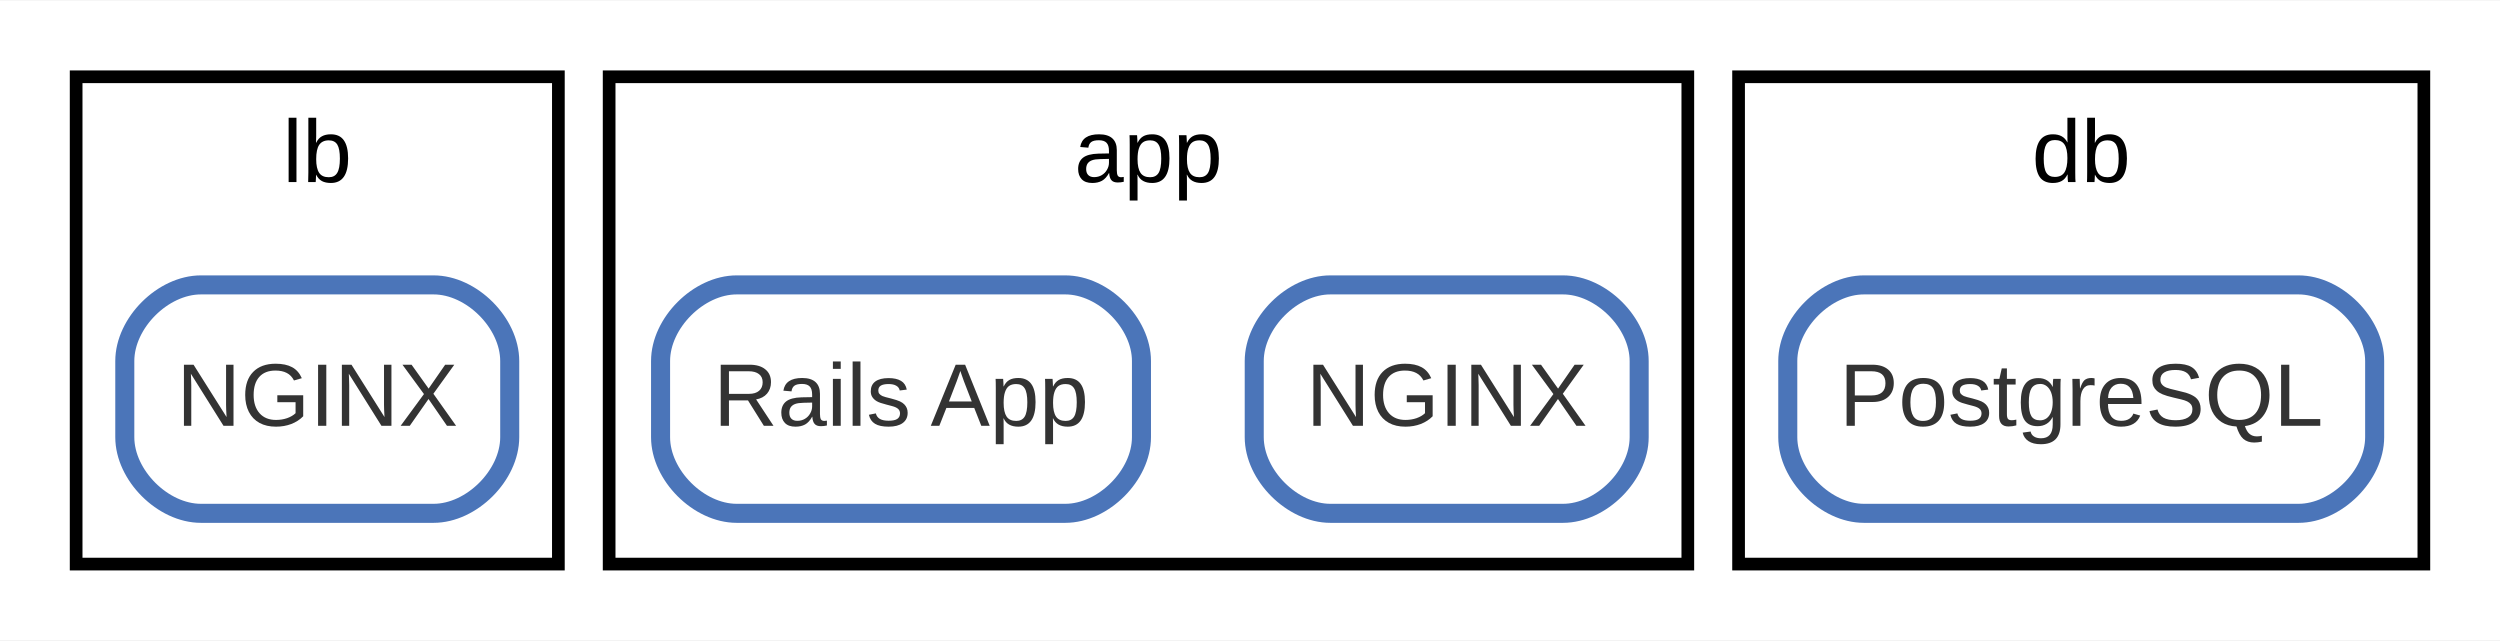
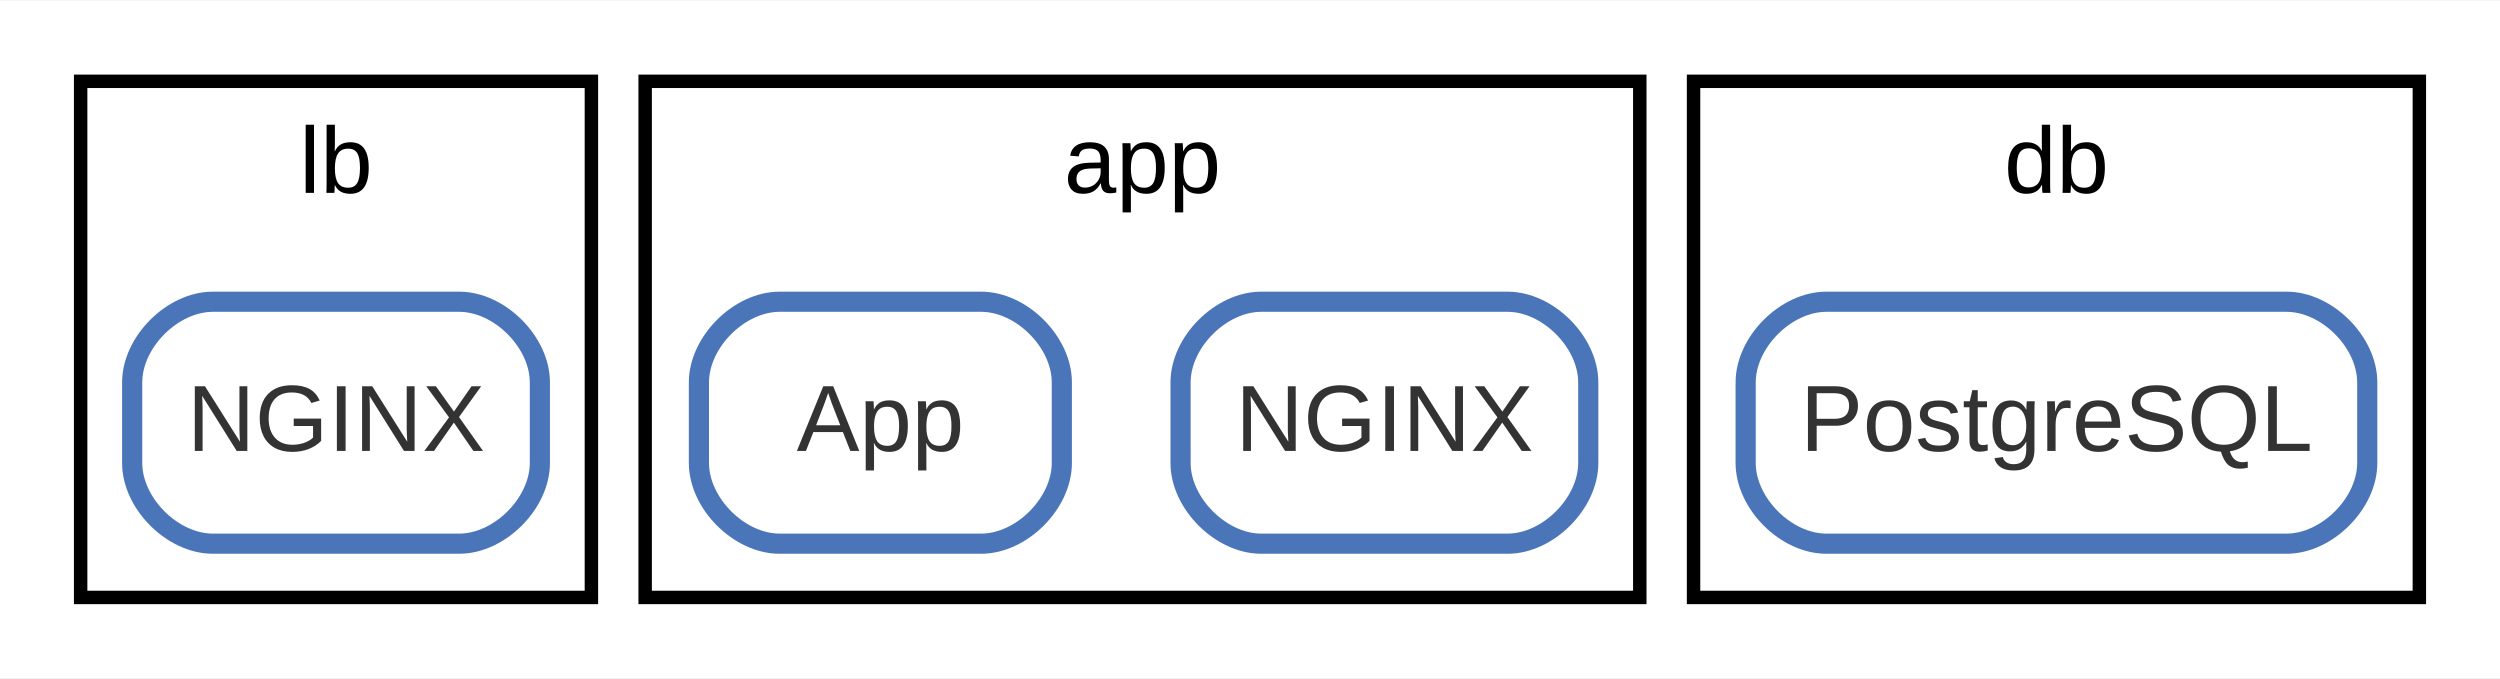
- <svg xmlns="http://www.w3.org/2000/svg" width="394pt" height="101pt" viewBox="0.00 0.00 394.00 100.80">
+ <svg xmlns="http://www.w3.org/2000/svg" width="372pt" height="101pt" viewBox="0.00 0.00 372.00 100.80">
  <g id="graph0" class="graph" transform="scale(1 1) rotate(0) translate(4 96.8)">
-     <polygon fill="#ffffff" stroke="transparent" points="-4,4 -4,-96.8 390,-96.8 390,4 -4,4" />
+     <polygon fill="#ffffff" stroke="transparent" points="-4,4 -4,-96.8 368,-96.8 368,4 -4,4" />
    <g id="clust3" class="cluster">
-       <polygon fill="none" stroke="#000000" stroke-width="2" points="270,-8 270,-84.8 378,-84.8 378,-8 270,-8" />
-       <text text-anchor="middle" x="324" y="-68.2" font-family="Arial" font-size="14.00" fill="#000000">db</text>
+       <polygon fill="none" stroke="#000000" stroke-width="2" points="248,-8 248,-84.8 356,-84.8 356,-8 248,-8" />
+       <text text-anchor="middle" x="302" y="-68.2" font-family="Arial" font-size="14.00" fill="#000000">db</text>
    </g>
    <g id="clust2" class="cluster">
-       <polygon fill="none" stroke="#000000" stroke-width="2" points="92,-8 92,-84.8 262,-84.8 262,-8 92,-8" />
-       <text text-anchor="middle" x="177" y="-68.2" font-family="Arial" font-size="14.00" fill="#000000">app</text>
+       <polygon fill="none" stroke="#000000" stroke-width="2" points="92,-8 92,-84.8 240,-84.8 240,-8 92,-8" />
+       <text text-anchor="middle" x="166" y="-68.2" font-family="Arial" font-size="14.00" fill="#000000">app</text>
    </g>
    <g id="clust1" class="cluster">
      <polygon fill="none" stroke="#000000" stroke-width="2" points="8,-8 8,-84.8 84,-84.8 84,-8 8,-8" />
      <text text-anchor="middle" x="46" y="-68.2" font-family="Arial" font-size="14.00" fill="#000000">lb</text>
    </g>
    <g id="node1" class="node">
      <path fill="#ffffff" stroke="#4b75b9" stroke-width="3" d="M64.332,-52C64.332,-52 27.668,-52 27.668,-52 21.668,-52 15.668,-46 15.668,-40 15.668,-40 15.668,-28 15.668,-28 15.668,-22 21.668,-16 27.668,-16 27.668,-16 64.332,-16 64.332,-16 70.332,-16 76.332,-22 76.332,-28 76.332,-28 76.332,-40 76.332,-40 76.332,-46 70.332,-52 64.332,-52" />
      <text text-anchor="middle" x="46" y="-29.8" font-family="Arial" font-size="14.00" fill="#333333">NGINX</text>
    </g>
    <g id="node2" class="node">
-       <path fill="#ffffff" stroke="#4b75b9" stroke-width="3" d="M242.332,-52C242.332,-52 205.668,-52 205.668,-52 199.668,-52 193.668,-46 193.668,-40 193.668,-40 193.668,-28 193.668,-28 193.668,-22 199.668,-16 205.668,-16 205.668,-16 242.332,-16 242.332,-16 248.332,-16 254.332,-22 254.332,-28 254.332,-28 254.332,-40 254.332,-40 254.332,-46 248.332,-52 242.332,-52" />
-       <text text-anchor="middle" x="224" y="-29.8" font-family="Arial" font-size="14.00" fill="#333333">NGINX</text>
+       <path fill="#ffffff" stroke="#4b75b9" stroke-width="3" d="M220.332,-52C220.332,-52 183.668,-52 183.668,-52 177.668,-52 171.668,-46 171.668,-40 171.668,-40 171.668,-28 171.668,-28 171.668,-22 177.668,-16 183.668,-16 183.668,-16 220.332,-16 220.332,-16 226.332,-16 232.332,-22 232.332,-28 232.332,-28 232.332,-40 232.332,-40 232.332,-46 226.332,-52 220.332,-52" />
+       <text text-anchor="middle" x="202" y="-29.8" font-family="Arial" font-size="14.00" fill="#333333">NGINX</text>
    </g>
    <g id="node3" class="node">
-       <path fill="#ffffff" stroke="#4b75b9" stroke-width="3" d="M163.895,-52C163.895,-52 112.105,-52 112.105,-52 106.105,-52 100.105,-46 100.105,-40 100.105,-40 100.105,-28 100.105,-28 100.105,-22 106.105,-16 112.105,-16 112.105,-16 163.895,-16 163.895,-16 169.895,-16 175.895,-22 175.895,-28 175.895,-28 175.895,-40 175.895,-40 175.895,-46 169.895,-52 163.895,-52" />
-       <text text-anchor="middle" x="138" y="-29.8" font-family="Arial" font-size="14.00" fill="#333333">Rails App</text>
+       <path fill="#ffffff" stroke="#4b75b9" stroke-width="3" d="M142,-52C142,-52 112,-52 112,-52 106,-52 100,-46 100,-40 100,-40 100,-28 100,-28 100,-22 106,-16 112,-16 112,-16 142,-16 142,-16 148,-16 154,-22 154,-28 154,-28 154,-40 154,-40 154,-46 148,-52 142,-52" />
+       <text text-anchor="middle" x="127" y="-29.8" font-family="Arial" font-size="14.00" fill="#333333">App</text>
    </g>
    <g id="node4" class="node">
-       <path fill="#ffffff" stroke="#4b75b9" stroke-width="3" d="M358.246,-52C358.246,-52 289.754,-52 289.754,-52 283.754,-52 277.754,-46 277.754,-40 277.754,-40 277.754,-28 277.754,-28 277.754,-22 283.754,-16 289.754,-16 289.754,-16 358.246,-16 358.246,-16 364.246,-16 370.246,-22 370.246,-28 370.246,-28 370.246,-40 370.246,-40 370.246,-46 364.246,-52 358.246,-52" />
-       <text text-anchor="middle" x="324" y="-29.8" font-family="Arial" font-size="14.00" fill="#333333">PostgreSQL</text>
+       <path fill="#ffffff" stroke="#4b75b9" stroke-width="3" d="M336.246,-52C336.246,-52 267.754,-52 267.754,-52 261.754,-52 255.754,-46 255.754,-40 255.754,-40 255.754,-28 255.754,-28 255.754,-22 261.754,-16 267.754,-16 267.754,-16 336.246,-16 336.246,-16 342.246,-16 348.246,-22 348.246,-28 348.246,-28 348.246,-40 348.246,-40 348.246,-46 342.246,-52 336.246,-52" />
+       <text text-anchor="middle" x="302" y="-29.8" font-family="Arial" font-size="14.00" fill="#333333">PostgreSQL</text>
    </g>
  </g>
</svg>
